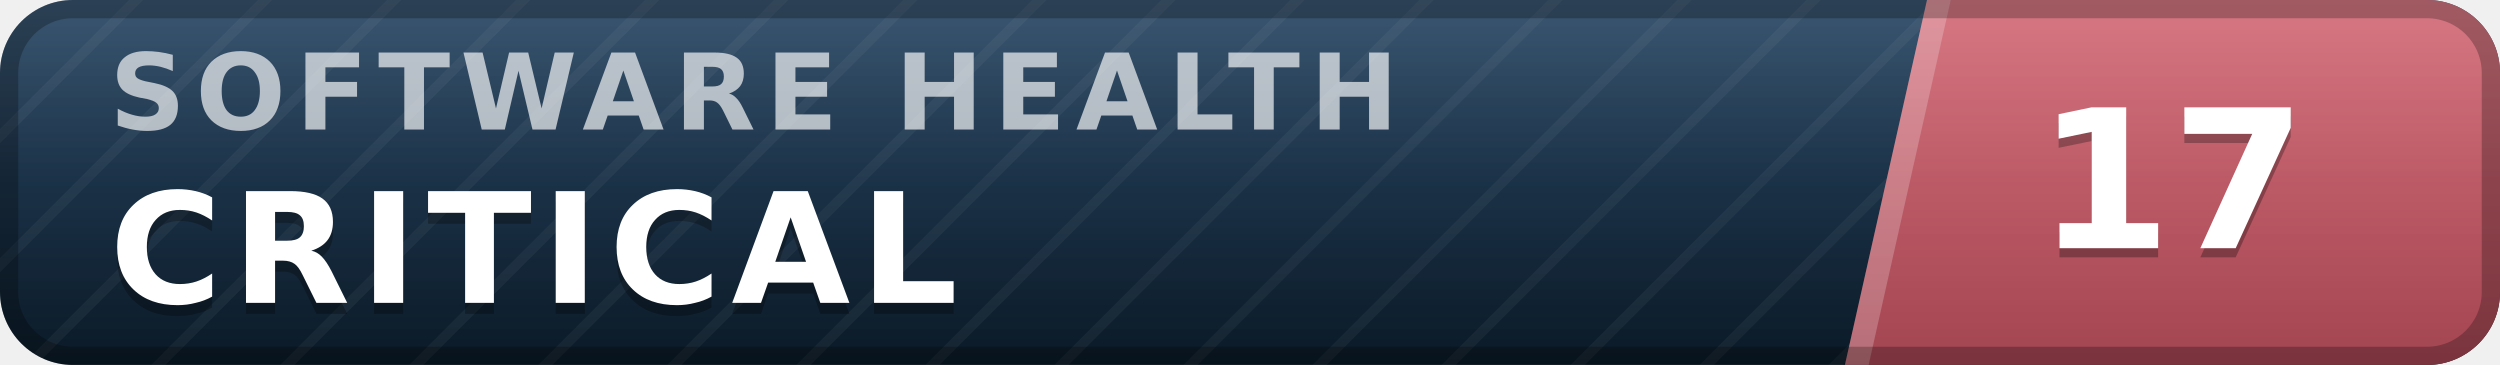
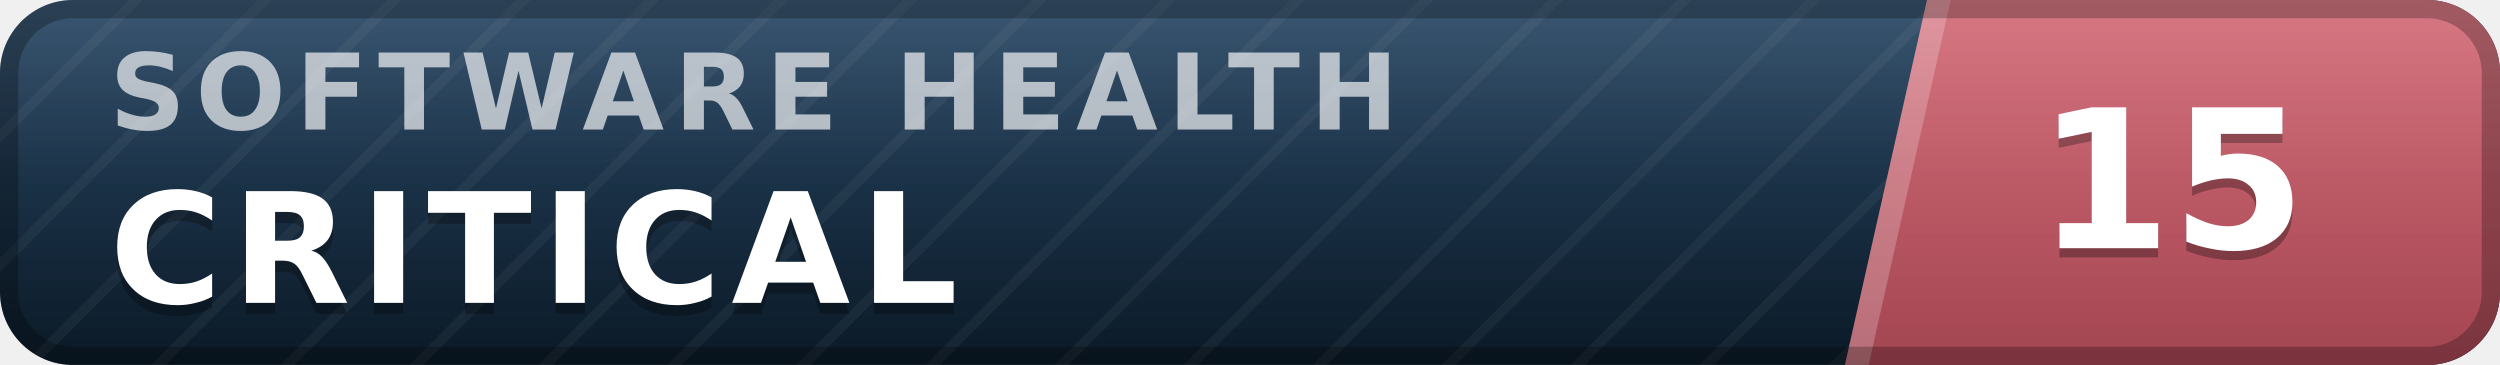
- <svg xmlns="http://www.w3.org/2000/svg" width="137" height="20" viewBox="0 0 137 20" role="img" aria-label="inspect.software software health index 17 of 100, critical" font-family="Verdana,DejaVu Sans,Geneva,sans-serif">
+ <svg xmlns="http://www.w3.org/2000/svg" width="137" height="20" viewBox="0 0 137 20" role="img" aria-label="inspect.software software health index 15 of 100, critical" font-family="Verdana,DejaVu Sans,Geneva,sans-serif">
  <defs>
    <linearGradient id="plate" x1="0" y1="0" x2="0" y2="1">
      <stop offset="0" stop-color="#1d3d5c" />
      <stop offset="1" stop-color="#0a1926" />
    </linearGradient>
    <linearGradient id="endplate" x1="0" y1="0" x2="0" y2="1">
      <stop offset="0" stop-color="#d16471" />
      <stop offset="1" stop-color="#a34551" />
    </linearGradient>
    <linearGradient id="gloss" x1="0" y1="0" x2="0" y2="1">
      <stop offset="0" stop-color="#fff" stop-opacity=".13" />
      <stop offset=".5" stop-color="#fff" stop-opacity=".03" />
      <stop offset="1" stop-color="#fff" stop-opacity="0" />
    </linearGradient>
    <pattern id="guilloche" width="5" height="5" patternUnits="userSpaceOnUse" patternTransform="rotate(45)">
      <line x1="0" y1="0" x2="0" y2="5" stroke="#fff" stroke-opacity=".045" stroke-width="1.1" />
    </pattern>
    <clipPath id="rounded">
      <rect width="137" height="20" rx="4" />
    </clipPath>
  </defs>
  <g clip-path="url(#rounded)">
    <rect width="137" height="20" fill="url(#plate)" />
    <rect width="137" height="20" fill="url(#guilloche)" />
    <polygon points="105.6,0 137,0 137,20 101.1,20" fill="url(#endplate)" />
    <polygon points="105.6,0 106.9,0 102.4,20 101.1,20" fill="#fff" fill-opacity=".22" />
    <text x="6.0" y="7.1" font-size="5.8" letter-spacing="0.55" fill="#fff" fill-opacity=".66" font-weight="bold" textLength="76.3" lengthAdjust="spacing">SOFTWARE HEALTH</text>
    <text x="6.0" y="17.2" font-size="8.4" fill="#000" fill-opacity=".3" font-weight="bold" letter-spacing="0.55" textLength="50.4" lengthAdjust="spacing">CRITICAL</text>
    <text x="6.0" y="16.6" font-size="8.4" fill="#fff" font-weight="bold" letter-spacing="0.55" textLength="50.4" lengthAdjust="spacing">CRITICAL</text>
-     <text x="119.0" y="14.1" font-size="10.6" fill="#000" fill-opacity=".3" font-weight="bold" text-anchor="middle">17</text>
-     <text x="119.0" y="13.6" font-size="10.6" fill="#fff" font-weight="bold" text-anchor="middle">17</text>
+     <text x="119.0" y="14.1" font-size="10.6" fill="#000" fill-opacity=".3" font-weight="bold" text-anchor="middle">15</text>
+     <text x="119.0" y="13.6" font-size="10.6" fill="#fff" font-weight="bold" text-anchor="middle">15</text>
    <rect width="137" height="20" fill="url(#gloss)" />
  </g>
  <rect x=".5" y=".5" width="136" height="19" rx="3.5" fill="none" stroke="#000" stroke-opacity=".25" />
</svg>
